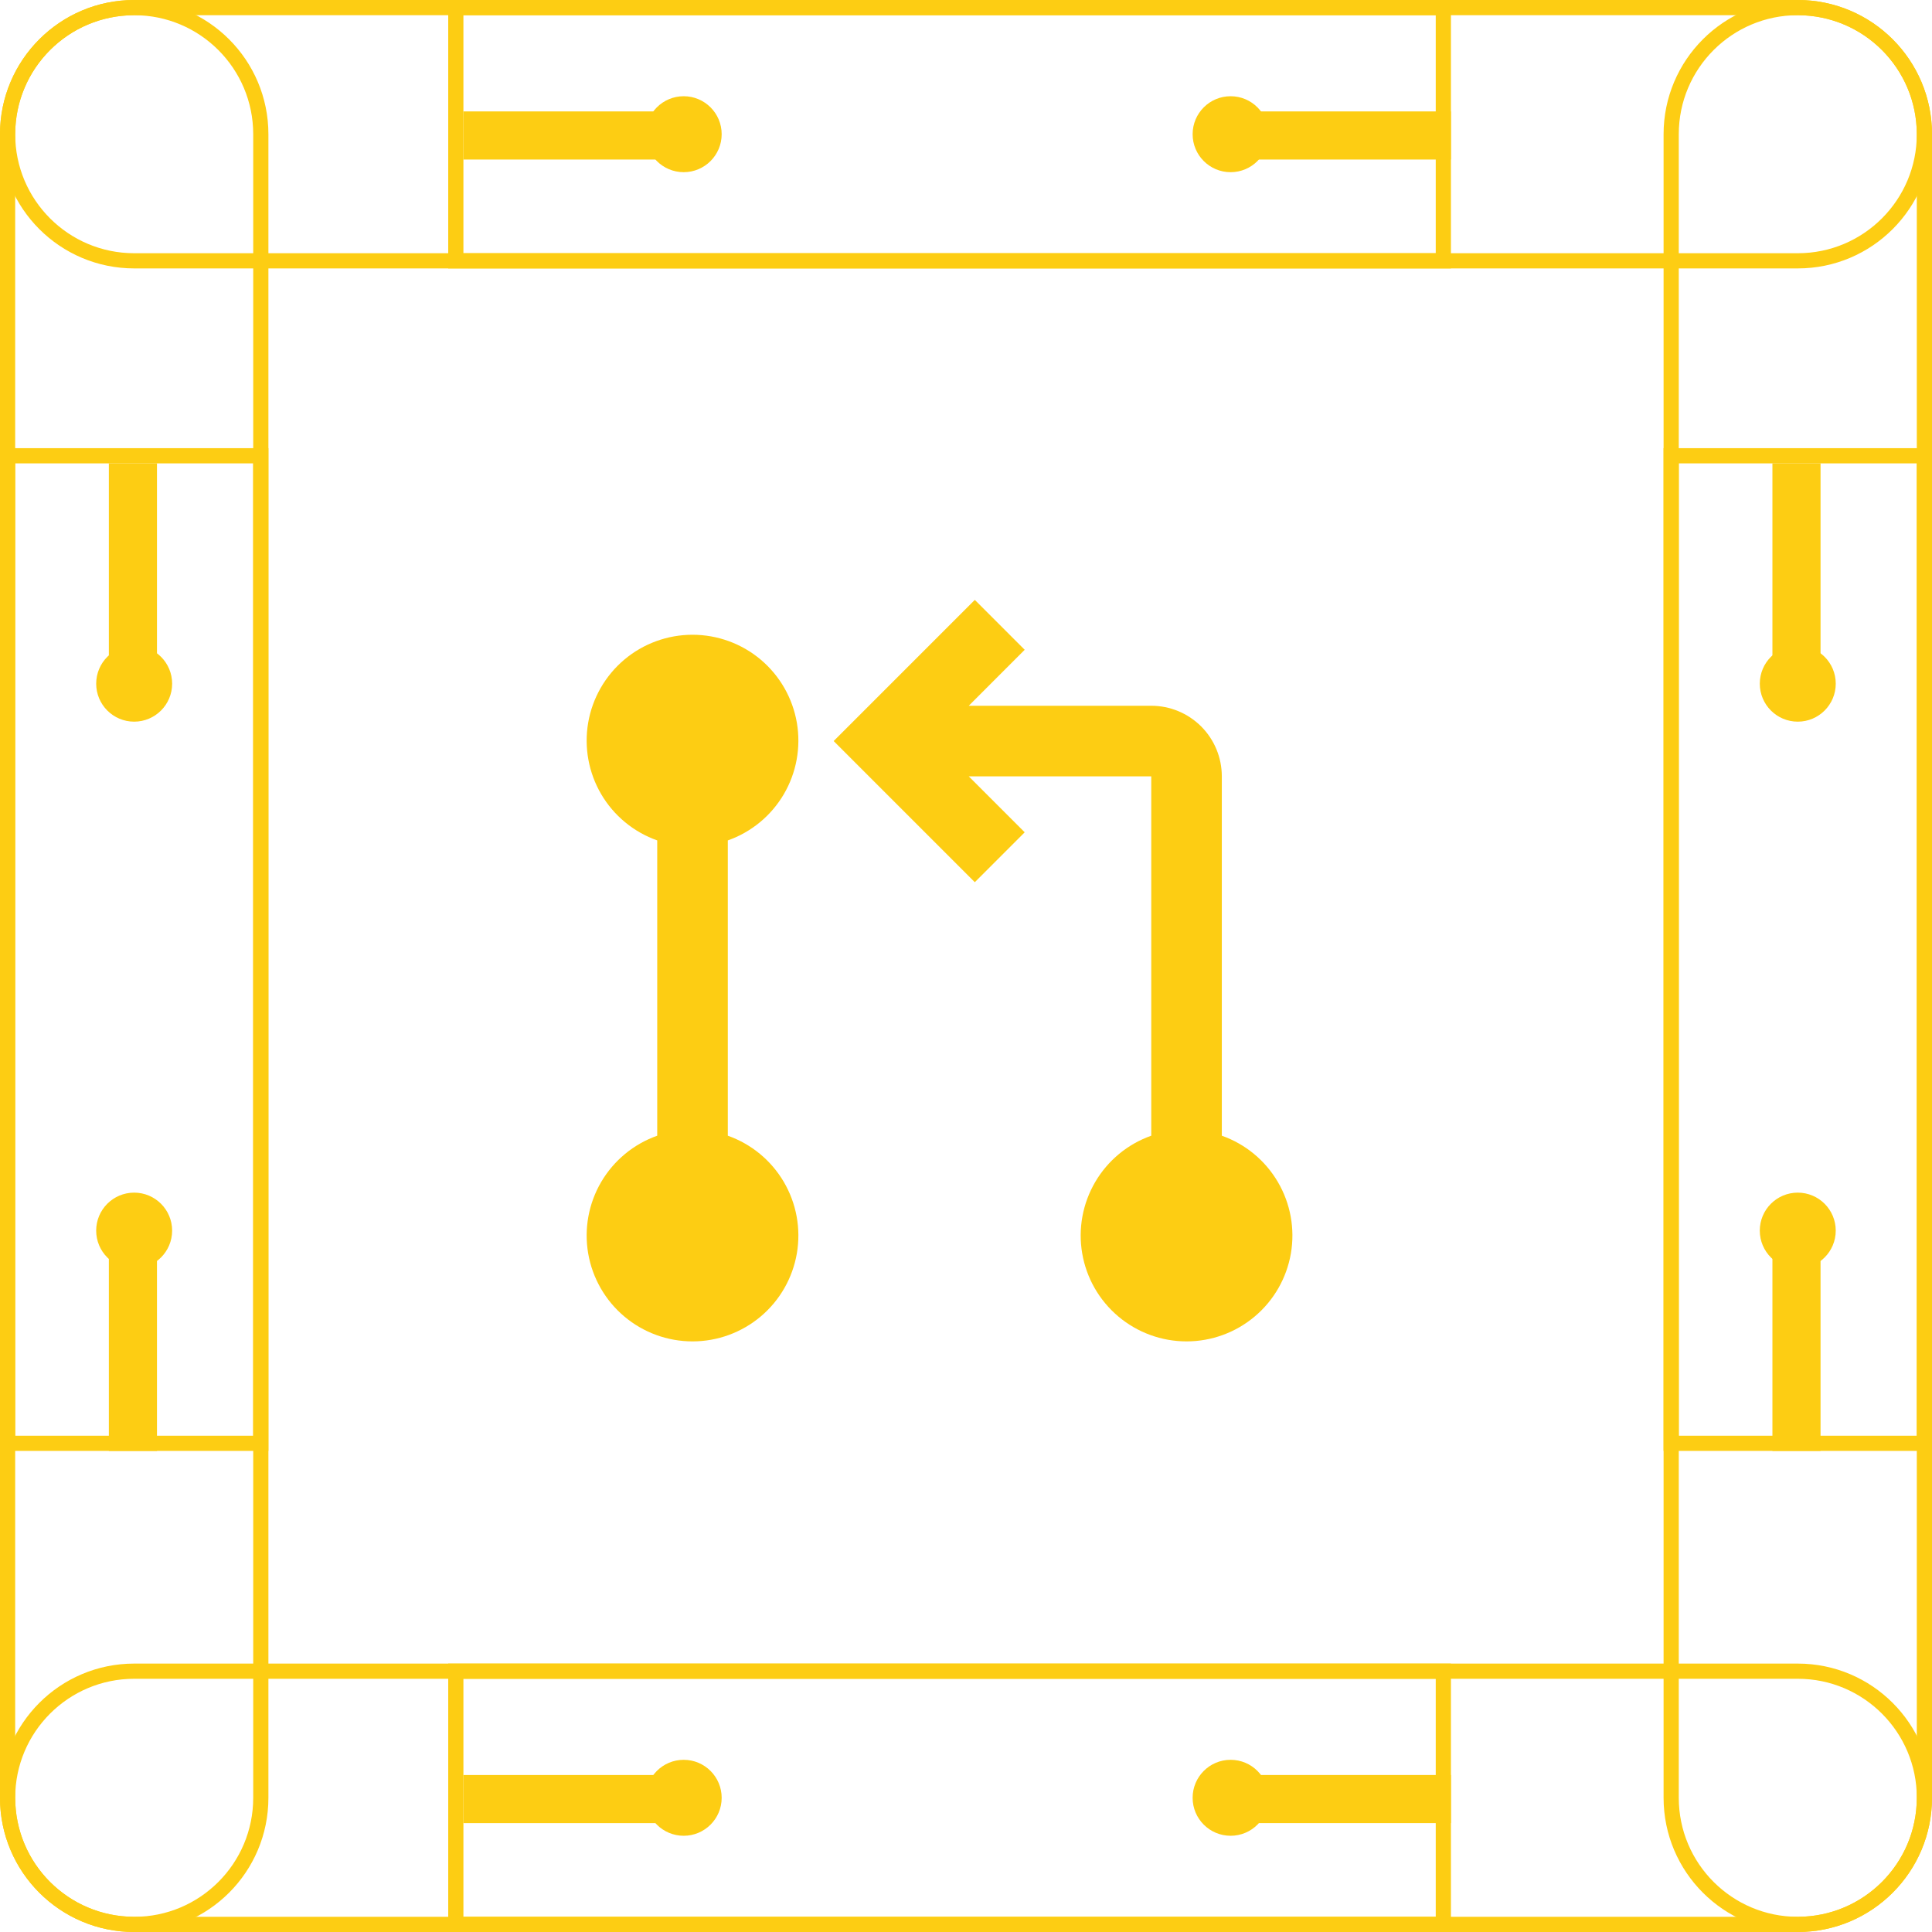
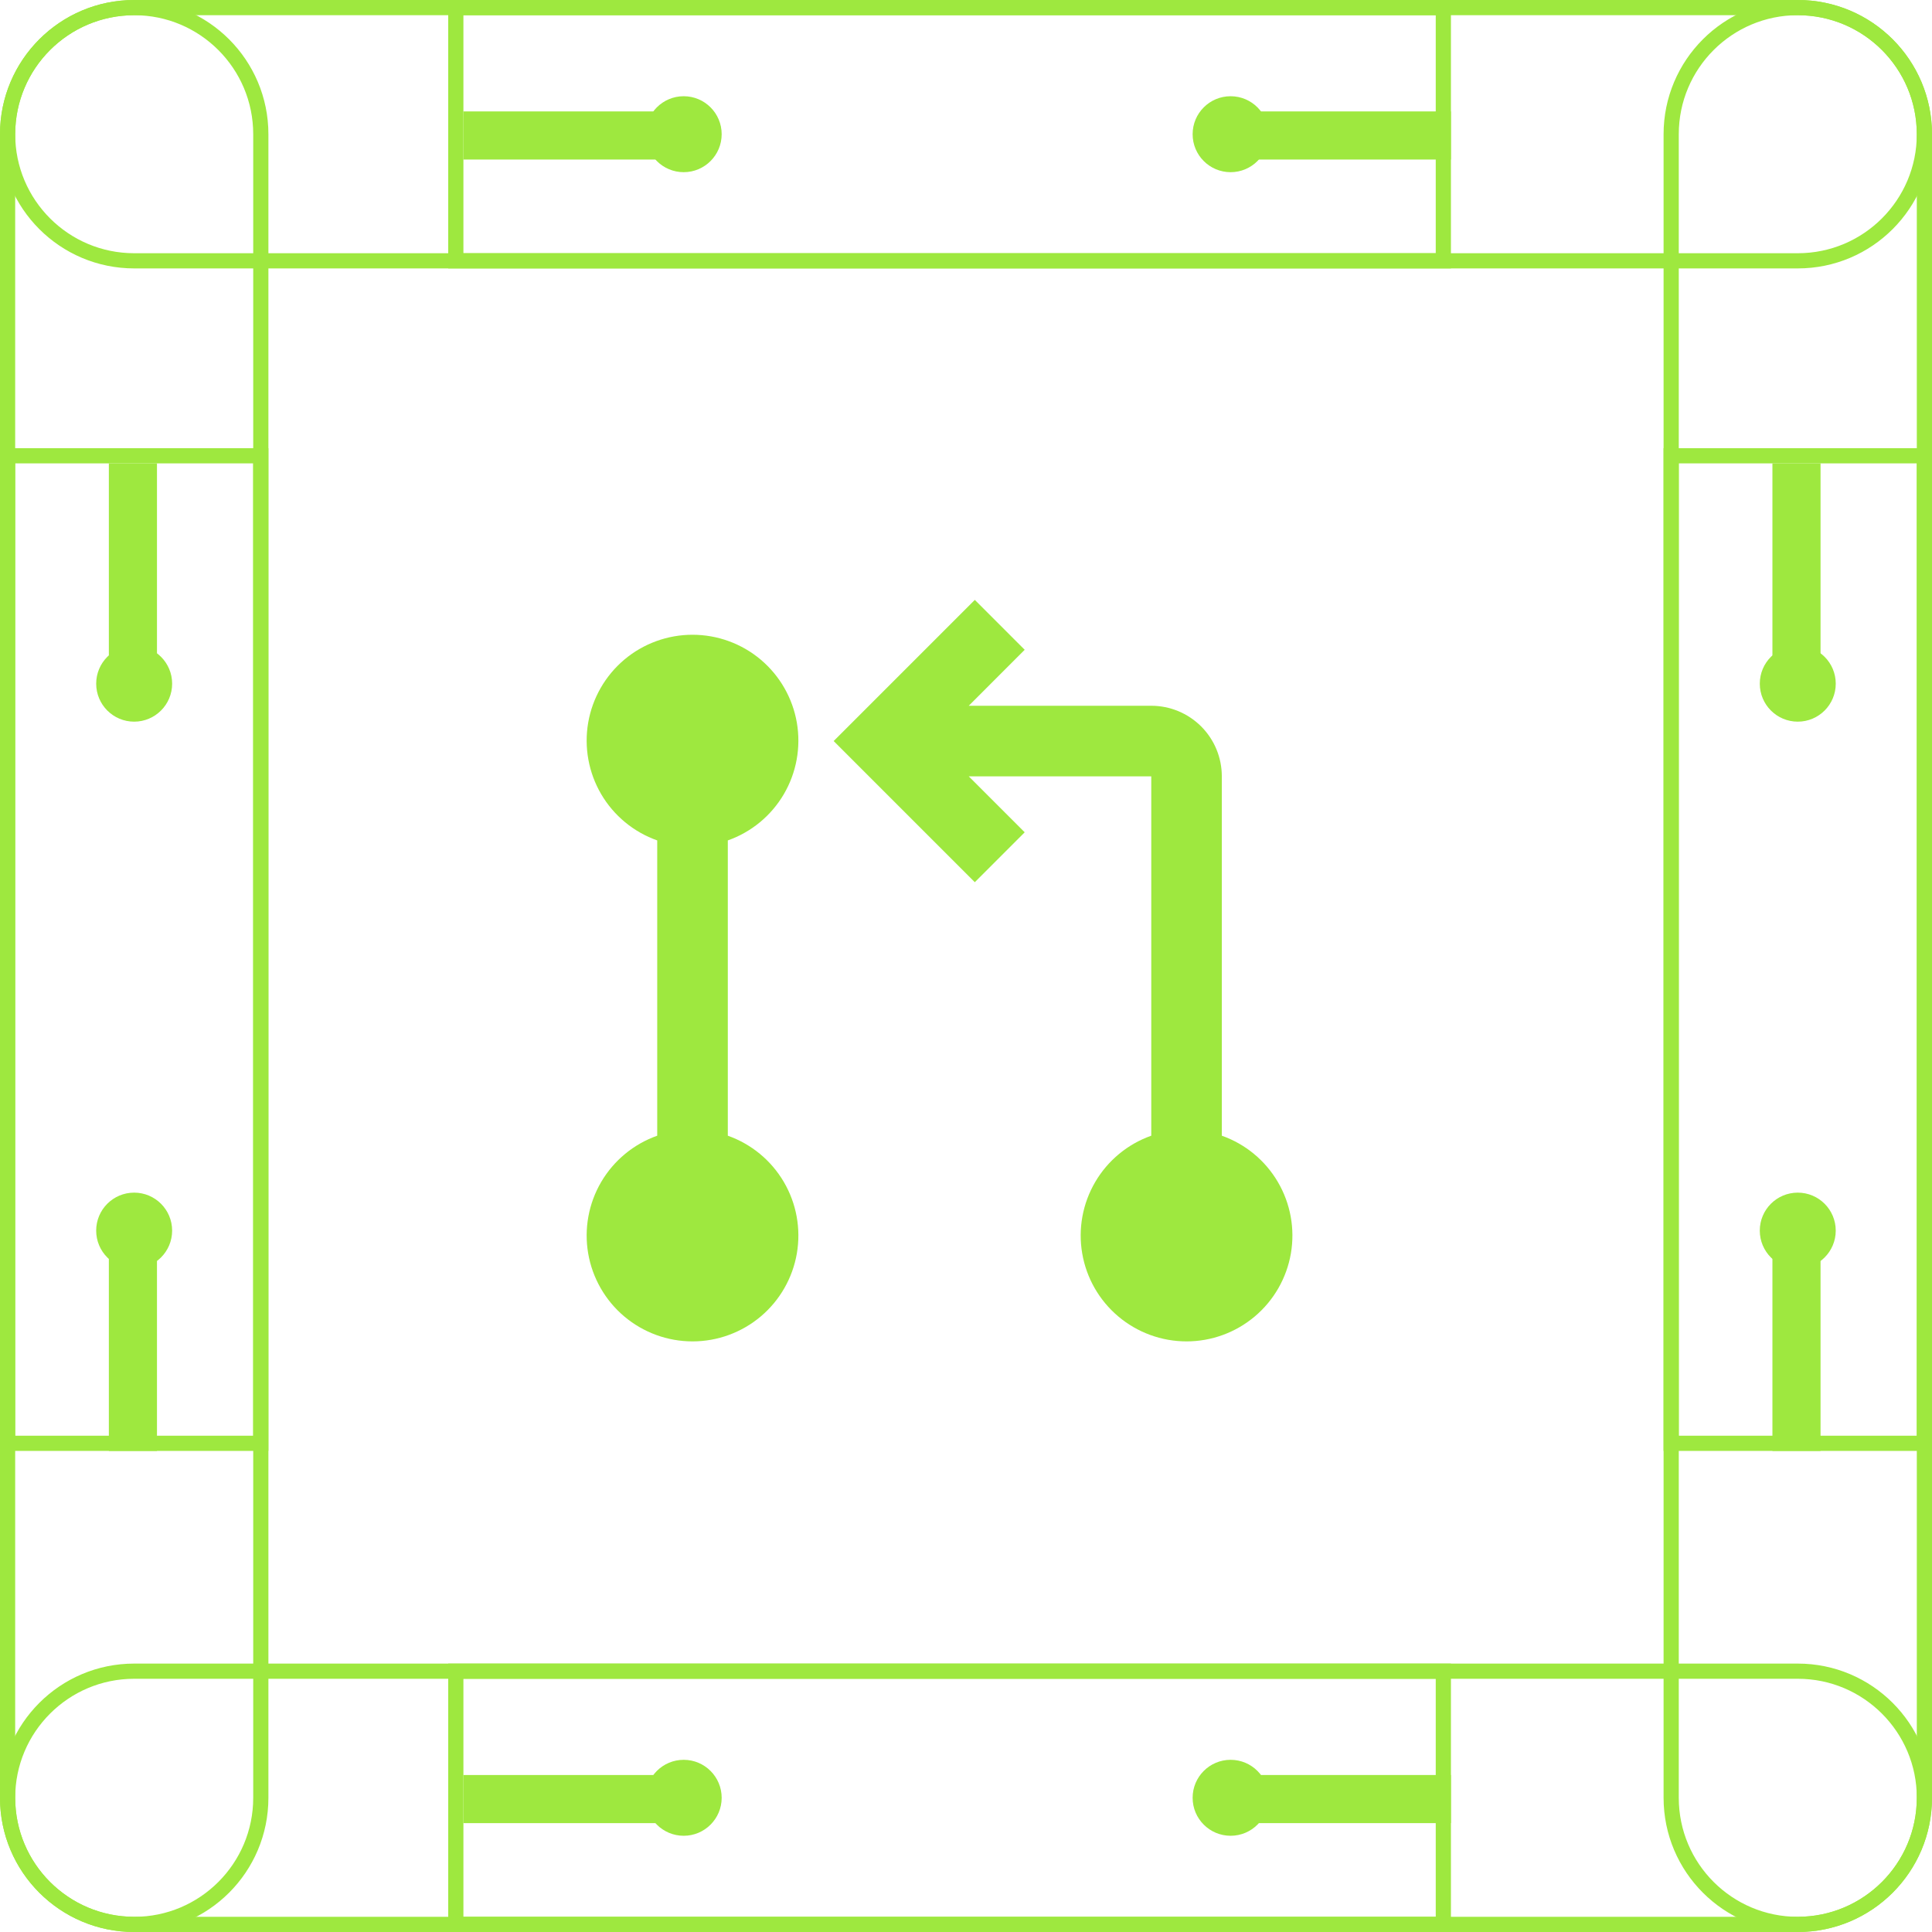
<svg xmlns="http://www.w3.org/2000/svg" width="73" height="73" viewBox="0 0 73 73" fill="none">
-   <rect x="0.287" y="0.287" width="72.426" height="9.568" rx="4.784" stroke="#fdcd13" stroke-width="0.574" />
-   <rect x="17.223" y="0.287" width="37.313" height="9.568" stroke="#fdcd13" stroke-width="0.574" />
-   <rect x="46.498" y="4.21" width="8.324" height="1.818" fill="#fdcd13" />
-   <circle cx="46.498" cy="5.071" r="1.435" fill="#fdcd13" />
-   <rect width="8.324" height="1.818" transform="matrix(-1 0 0 1 25.8335 4.20996)" fill="#fdcd13" />
-   <circle cx="1.435" cy="1.435" r="1.435" transform="matrix(-1 0 0 1 27.2681 3.63574)" fill="#fdcd13" />
-   <rect x="72.713" y="0.287" width="72.426" height="9.568" rx="4.784" transform="rotate(90 72.713 0.287025)" stroke="#fdcd13" stroke-width="0.574" />
-   <rect x="72.713" y="17.222" width="37.313" height="9.568" transform="rotate(90 72.713 17.2216)" stroke="#fdcd13" stroke-width="0.574" />
-   <rect x="68.789" y="46.499" width="8.324" height="1.818" transform="rotate(90 68.7886 46.499)" fill="#fdcd13" />
-   <circle cx="67.928" cy="46.499" r="1.435" transform="rotate(90 67.9282 46.4986)" fill="#fdcd13" />
-   <rect width="8.324" height="1.818" transform="matrix(0 -1 -1 0 68.7886 25.832)" fill="#fdcd13" />
-   <circle cx="1.435" cy="1.435" r="1.435" transform="matrix(0 -1 -1 0 69.3633 27.2676)" fill="#fdcd13" />
-   <rect x="9.855" y="0.287" width="72.426" height="9.568" rx="4.784" transform="rotate(90 9.85458 0.287025)" stroke="#fdcd13" stroke-width="0.574" />
-   <rect x="9.854" y="17.222" width="37.313" height="9.568" transform="rotate(90 9.85409 17.2216)" stroke="#fdcd13" stroke-width="0.574" />
-   <rect x="5.931" y="46.499" width="8.324" height="1.818" transform="rotate(90 5.93115 46.499)" fill="#fdcd13" />
-   <circle cx="5.069" cy="46.499" r="1.435" transform="rotate(90 5.06927 46.4986)" fill="#fdcd13" />
-   <rect width="8.324" height="1.818" transform="matrix(0 -1 -1 0 5.93115 25.832)" fill="#fdcd13" />
-   <circle cx="1.435" cy="1.435" r="1.435" transform="matrix(0 -1 -1 0 6.50439 27.2676)" fill="#fdcd13" />
-   <rect x="0.287" y="63.145" width="72.426" height="9.568" rx="4.784" stroke="#fdcd13" stroke-width="0.574" />
-   <rect x="17.223" y="63.145" width="37.313" height="9.568" stroke="#fdcd13" stroke-width="0.574" />
-   <rect x="46.498" y="67.068" width="8.324" height="1.818" fill="#fdcd13" />
-   <circle cx="46.498" cy="67.929" r="1.435" fill="#fdcd13" />
-   <rect width="8.324" height="1.818" transform="matrix(-1 0 0 1 25.8335 67.0684)" fill="#fdcd13" />
-   <circle cx="1.435" cy="1.435" r="1.435" transform="matrix(-1 0 0 1 27.2681 66.4941)" fill="#fdcd13" />
-   <path d="M27.5 42.912V31.755C28.39 31.441 29.139 30.822 29.617 30.008C30.094 29.194 30.268 28.237 30.109 27.307C29.949 26.377 29.466 25.534 28.745 24.925C28.023 24.317 27.11 23.984 26.166 23.984C25.223 23.984 24.31 24.317 23.588 24.925C22.867 25.534 22.384 26.377 22.224 27.307C22.065 28.237 22.239 29.194 22.716 30.008C23.194 30.822 23.944 31.441 24.833 31.755V42.912C23.944 43.227 23.194 43.846 22.716 44.66C22.239 45.474 22.065 46.43 22.224 47.36C22.384 48.29 22.867 49.134 23.588 49.742C24.31 50.35 25.223 50.684 26.166 50.684C27.11 50.684 28.023 50.35 28.745 49.742C29.466 49.134 29.949 48.29 30.109 47.36C30.268 46.43 30.094 45.474 29.617 44.66C29.139 43.846 28.39 43.227 27.5 42.912ZM46.166 42.912V29.334C46.166 28.626 45.886 27.948 45.386 27.448C44.885 26.948 44.207 26.667 43.5 26.667H36.604L38.718 24.552L36.833 22.667L33.385 26.115L31.5 28L33.385 29.886L36.833 33.334L38.718 31.448L36.604 29.334H43.5V42.912C42.61 43.227 41.86 43.846 41.383 44.66C40.906 45.474 40.731 46.43 40.891 47.36C41.05 48.29 41.533 49.134 42.255 49.742C42.976 50.35 43.89 50.684 44.833 50.684C45.777 50.684 46.69 50.35 47.411 49.742C48.133 49.134 48.616 48.29 48.776 47.36C48.935 46.43 48.761 45.474 48.283 44.66C47.806 43.846 47.056 43.227 46.166 42.912Z" fill="#fdcd13" />
+   <rect x="0.287" y="0.287" width="72.426" height="9.568" rx="4.784" stroke="#9ee83f" stroke-width="0.574" />
+   <rect x="17.223" y="0.287" width="37.313" height="9.568" stroke="#9ee83f" stroke-width="0.574" />
+   <rect x="46.498" y="4.21" width="8.324" height="1.818" fill="#9ee83f" />
+   <circle cx="46.498" cy="5.071" r="1.435" fill="#9ee83f" />
+   <rect width="8.324" height="1.818" transform="matrix(-1 0 0 1 25.8335 4.20996)" fill="#9ee83f" />
+   <circle cx="1.435" cy="1.435" r="1.435" transform="matrix(-1 0 0 1 27.2681 3.63574)" fill="#9ee83f" />
+   <rect x="72.713" y="0.287" width="72.426" height="9.568" rx="4.784" transform="rotate(90 72.713 0.287025)" stroke="#9ee83f" stroke-width="0.574" />
+   <rect x="72.713" y="17.222" width="37.313" height="9.568" transform="rotate(90 72.713 17.2216)" stroke="#9ee83f" stroke-width="0.574" />
+   <rect x="68.789" y="46.499" width="8.324" height="1.818" transform="rotate(90 68.7886 46.499)" fill="#9ee83f" />
+   <circle cx="67.928" cy="46.499" r="1.435" transform="rotate(90 67.9282 46.4986)" fill="#9ee83f" />
+   <rect width="8.324" height="1.818" transform="matrix(0 -1 -1 0 68.7886 25.832)" fill="#9ee83f" />
+   <circle cx="1.435" cy="1.435" r="1.435" transform="matrix(0 -1 -1 0 69.3633 27.2676)" fill="#9ee83f" />
+   <rect x="9.855" y="0.287" width="72.426" height="9.568" rx="4.784" transform="rotate(90 9.85458 0.287025)" stroke="#9ee83f" stroke-width="0.574" />
+   <rect x="9.854" y="17.222" width="37.313" height="9.568" transform="rotate(90 9.85409 17.2216)" stroke="#9ee83f" stroke-width="0.574" />
+   <rect x="5.931" y="46.499" width="8.324" height="1.818" transform="rotate(90 5.93115 46.499)" fill="#9ee83f" />
+   <circle cx="5.069" cy="46.499" r="1.435" transform="rotate(90 5.06927 46.4986)" fill="#9ee83f" />
+   <rect width="8.324" height="1.818" transform="matrix(0 -1 -1 0 5.93115 25.832)" fill="#9ee83f" />
+   <circle cx="1.435" cy="1.435" r="1.435" transform="matrix(0 -1 -1 0 6.50439 27.2676)" fill="#9ee83f" />
+   <rect x="0.287" y="63.145" width="72.426" height="9.568" rx="4.784" stroke="#9ee83f" stroke-width="0.574" />
+   <rect x="17.223" y="63.145" width="37.313" height="9.568" stroke="#9ee83f" stroke-width="0.574" />
+   <rect x="46.498" y="67.068" width="8.324" height="1.818" fill="#9ee83f" />
+   <circle cx="46.498" cy="67.929" r="1.435" fill="#9ee83f" />
+   <rect width="8.324" height="1.818" transform="matrix(-1 0 0 1 25.8335 67.0684)" fill="#9ee83f" />
+   <circle cx="1.435" cy="1.435" r="1.435" transform="matrix(-1 0 0 1 27.2681 66.4941)" fill="#9ee83f" />
+   <path d="M27.5 42.912V31.755C28.39 31.441 29.139 30.822 29.617 30.008C30.094 29.194 30.268 28.237 30.109 27.307C29.949 26.377 29.466 25.534 28.745 24.925C28.023 24.317 27.11 23.984 26.166 23.984C25.223 23.984 24.31 24.317 23.588 24.925C22.867 25.534 22.384 26.377 22.224 27.307C22.065 28.237 22.239 29.194 22.716 30.008C23.194 30.822 23.944 31.441 24.833 31.755V42.912C23.944 43.227 23.194 43.846 22.716 44.66C22.239 45.474 22.065 46.43 22.224 47.36C22.384 48.29 22.867 49.134 23.588 49.742C24.31 50.35 25.223 50.684 26.166 50.684C27.11 50.684 28.023 50.35 28.745 49.742C29.466 49.134 29.949 48.29 30.109 47.36C30.268 46.43 30.094 45.474 29.617 44.66C29.139 43.846 28.39 43.227 27.5 42.912ZM46.166 42.912V29.334C46.166 28.626 45.886 27.948 45.386 27.448C44.885 26.948 44.207 26.667 43.5 26.667H36.604L38.718 24.552L36.833 22.667L33.385 26.115L31.5 28L33.385 29.886L36.833 33.334L38.718 31.448L36.604 29.334H43.5V42.912C42.61 43.227 41.86 43.846 41.383 44.66C40.906 45.474 40.731 46.43 40.891 47.36C41.05 48.29 41.533 49.134 42.255 49.742C42.976 50.35 43.89 50.684 44.833 50.684C45.777 50.684 46.69 50.35 47.411 49.742C48.133 49.134 48.616 48.29 48.776 47.36C48.935 46.43 48.761 45.474 48.283 44.66C47.806 43.846 47.056 43.227 46.166 42.912Z" fill="#9ee83f" />
</svg>
